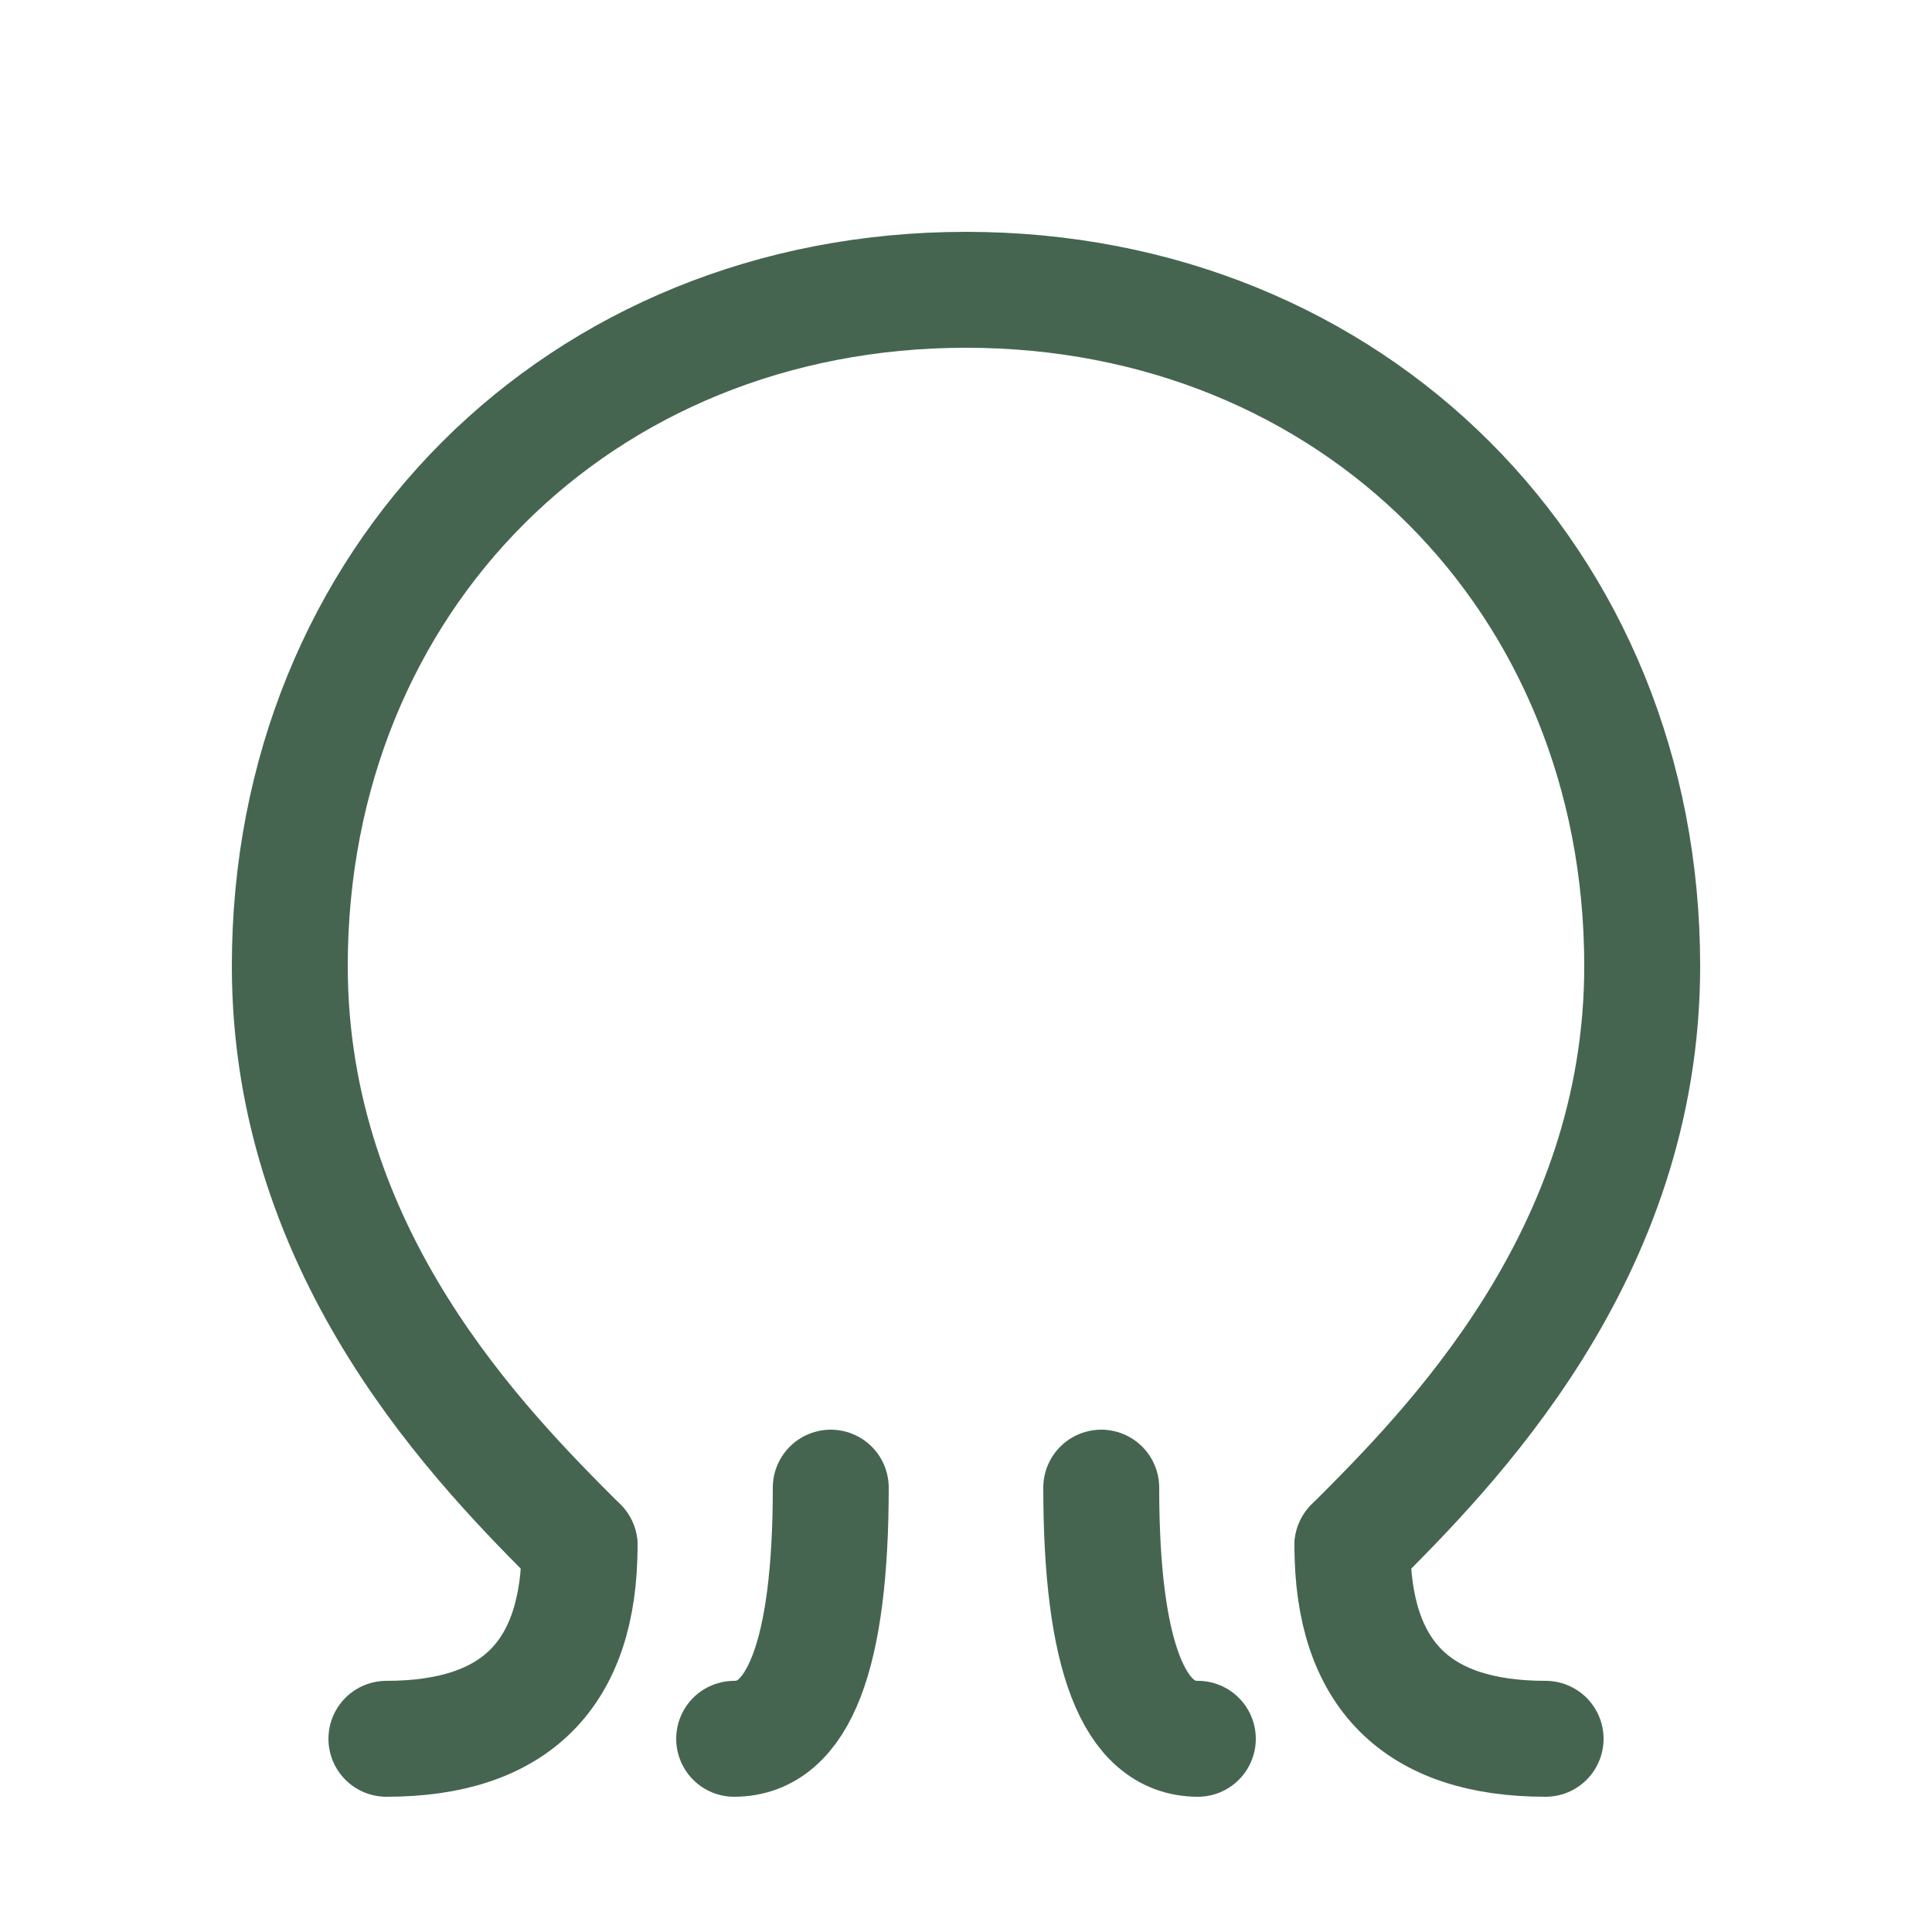
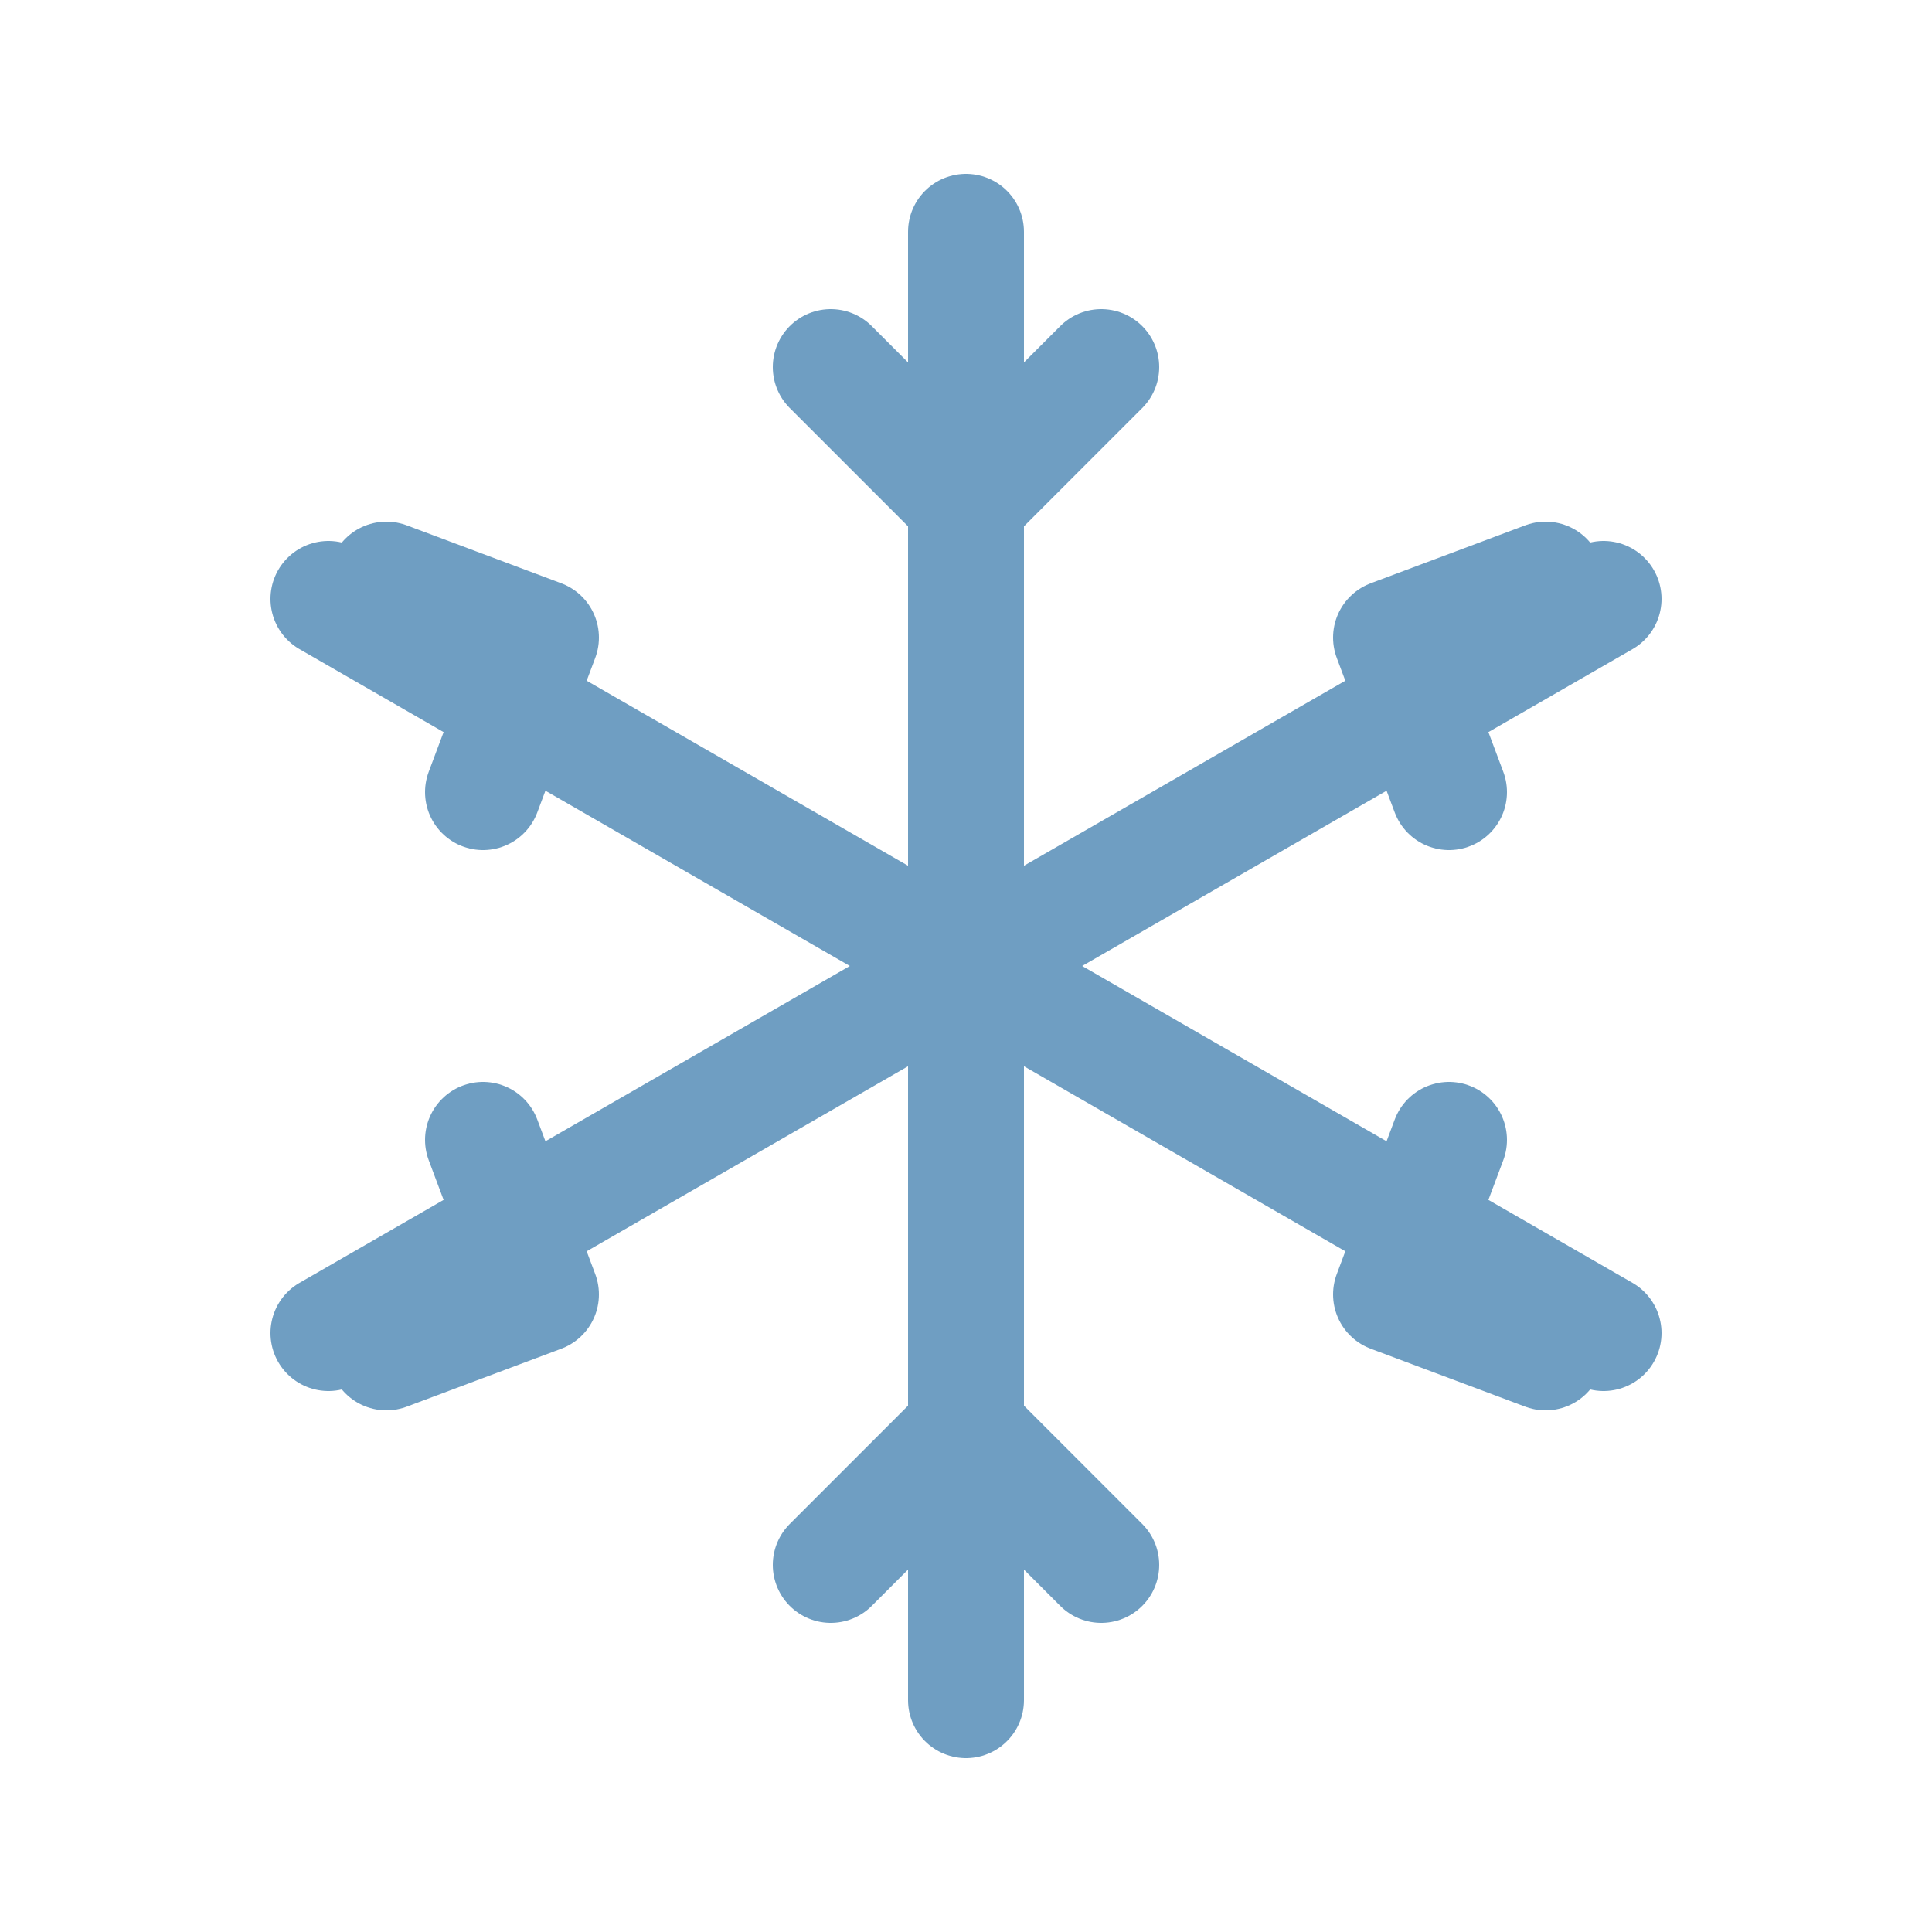
<svg xmlns="http://www.w3.org/2000/svg" viewBox="0 0 100 100">
-   <path d="M50 15 C70 15 85 30 85 50 C85 65 75 75 70 80 M50 15 C30 15 15 30 15 50 C15 65 25 75 30 80" fill="none" stroke="#466551" stroke-width="6" stroke-linecap="round" />
-   <path d="M30 80 Q30 90 20 90" fill="none" stroke="#466551" stroke-width="6" stroke-linecap="round" />
-   <path d="M43 77 Q43 90 38 90" fill="none" stroke="#466551" stroke-width="6" stroke-linecap="round" />
-   <path d="M57 77 Q57 90 62 90" fill="none" stroke="#466551" stroke-width="6" stroke-linecap="round" />
-   <path d="M70 80 Q70 90 80 90" fill="none" stroke="#466551" stroke-width="6" stroke-linecap="round" />
+   <g fill="none" stroke="#6f9ec2" stroke-width="6" stroke-linecap="round">
+     <path d="M50 12 L50 88" />
+     <path d="M17 31 L83 69" />
+     <path d="M83 31 L17 69" />
+     <path d="M50 26 L43 19 M50 26 L57 19 M50 74 L43 81 M50 74 L57 81" />
+     <path d="M28 33 L20 30 M28 33 L25 41 M72 67 L80 70 M72 67 L75 59" />
+     <path d="M72 33 L80 30 M72 33 L75 41 M28 67 L20 70 M28 67 L25 59" />
+   </g>
</svg>
